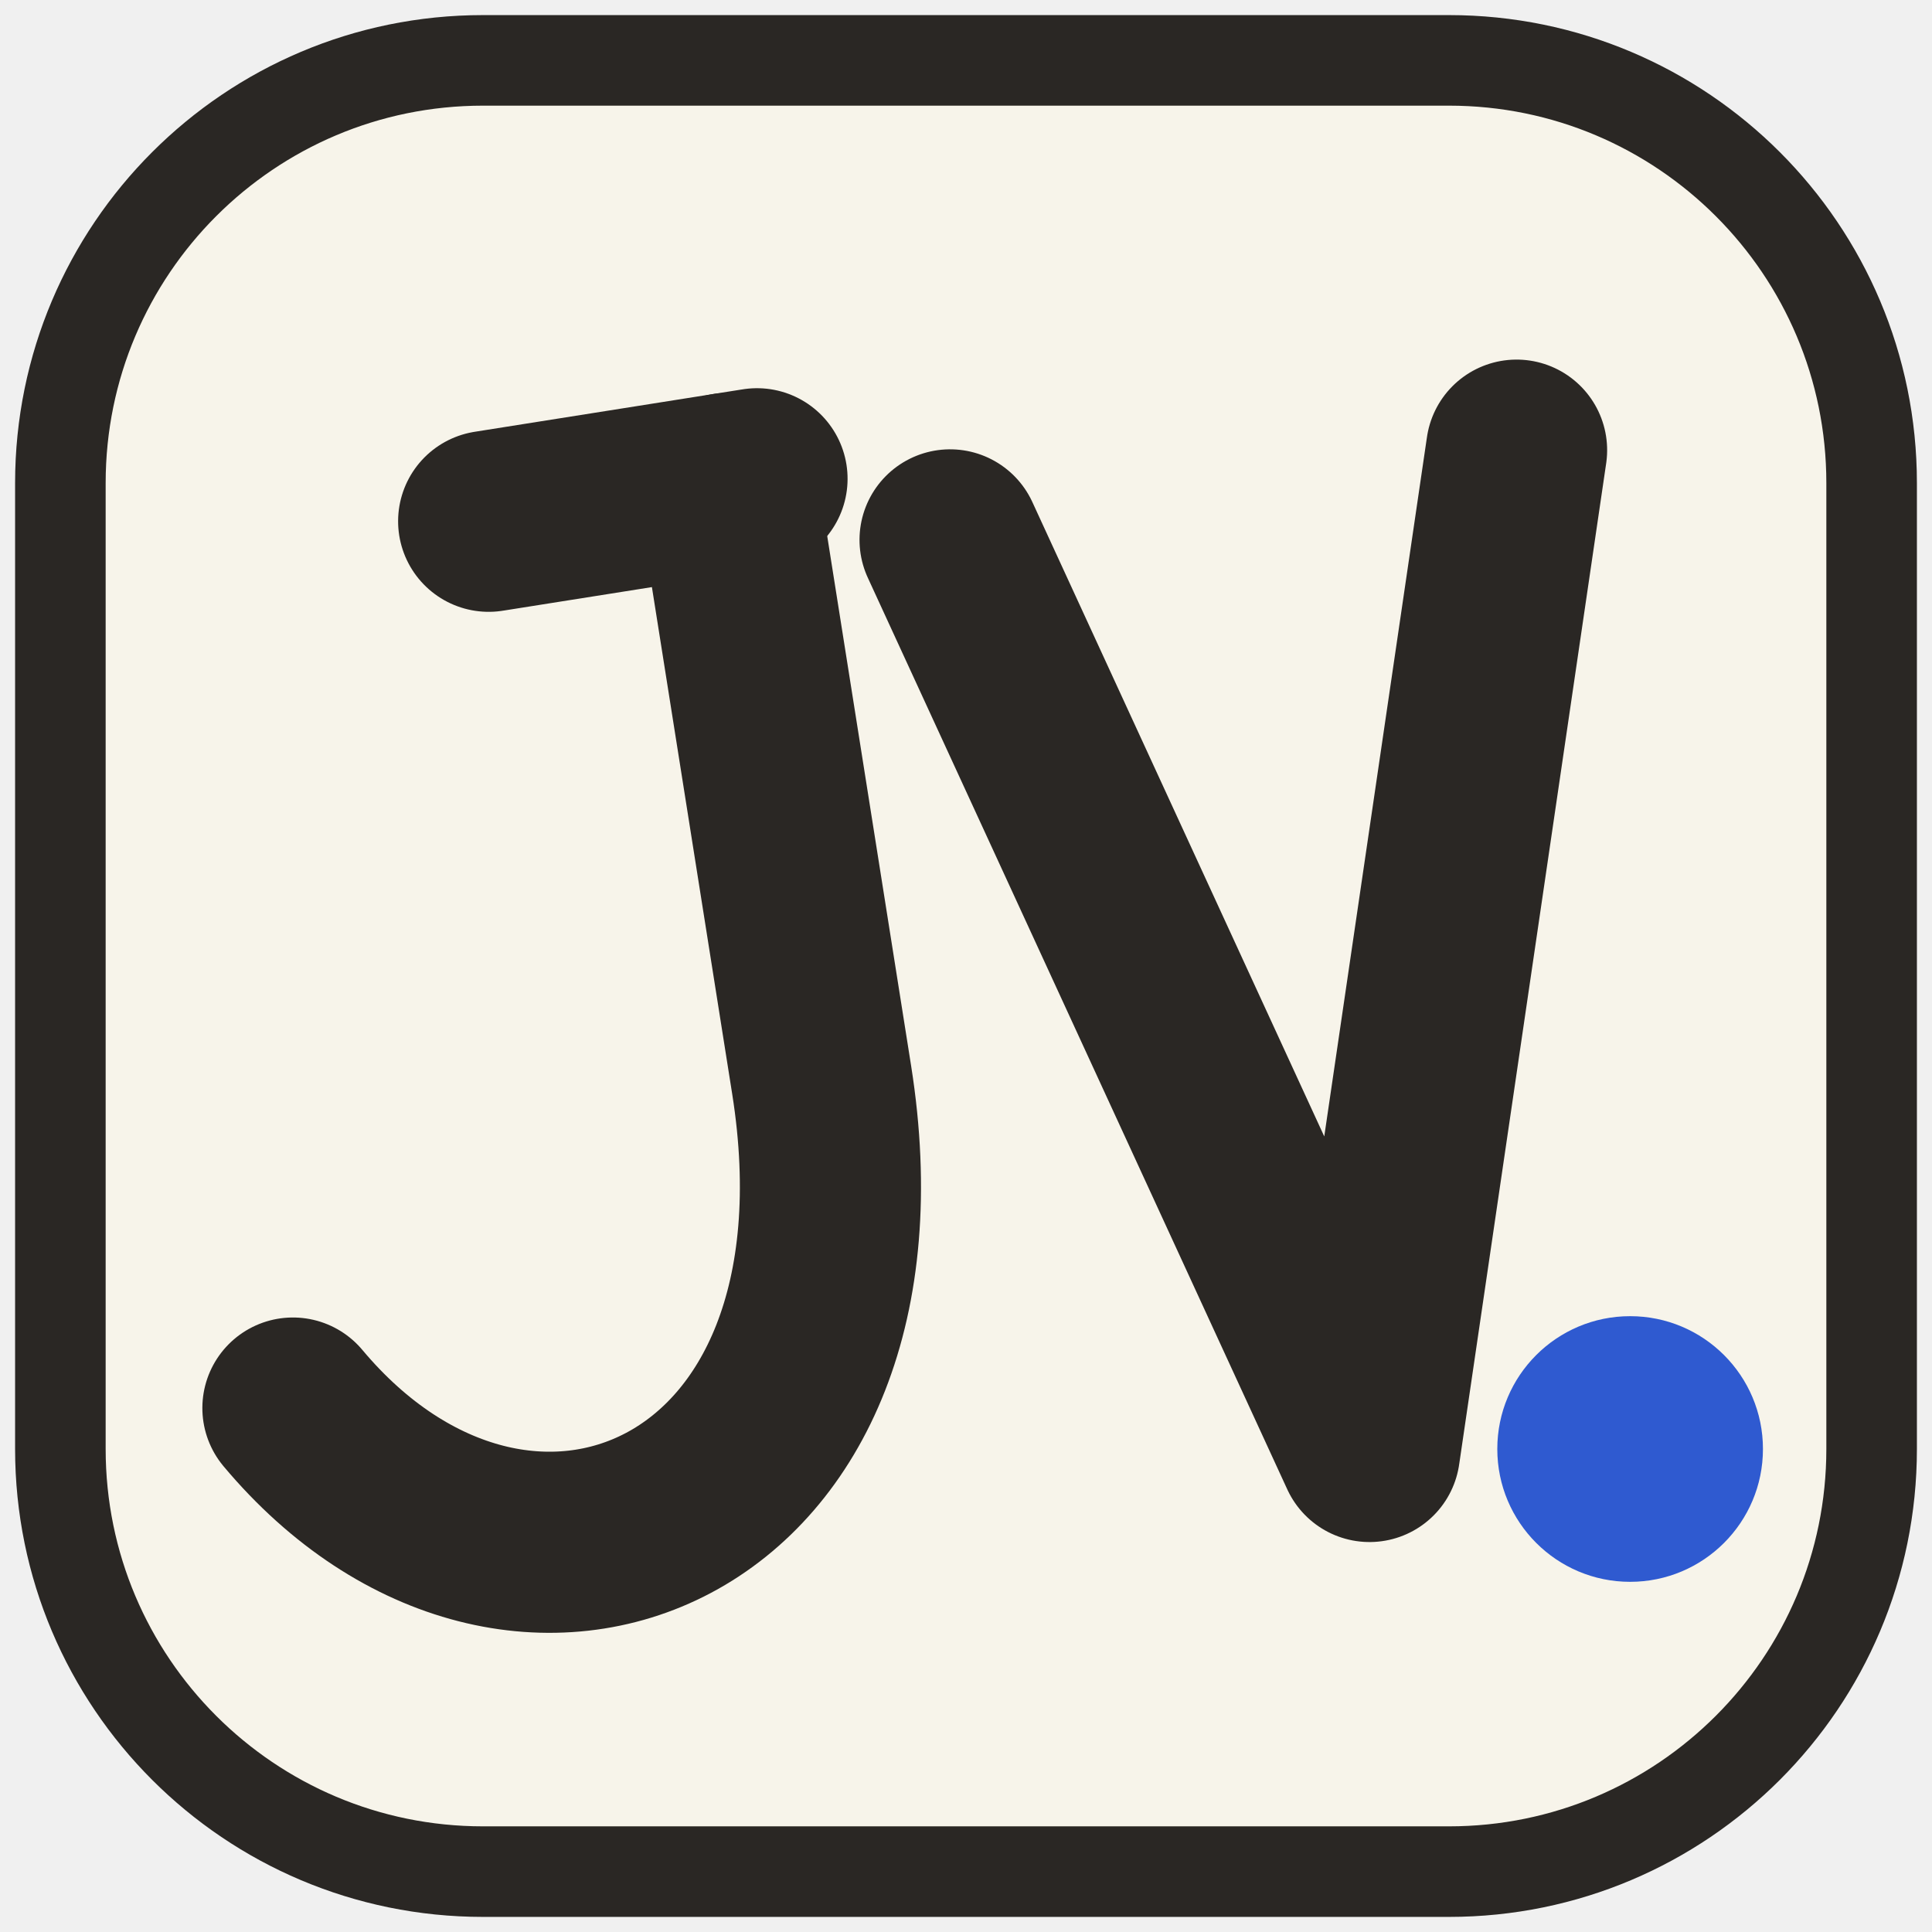
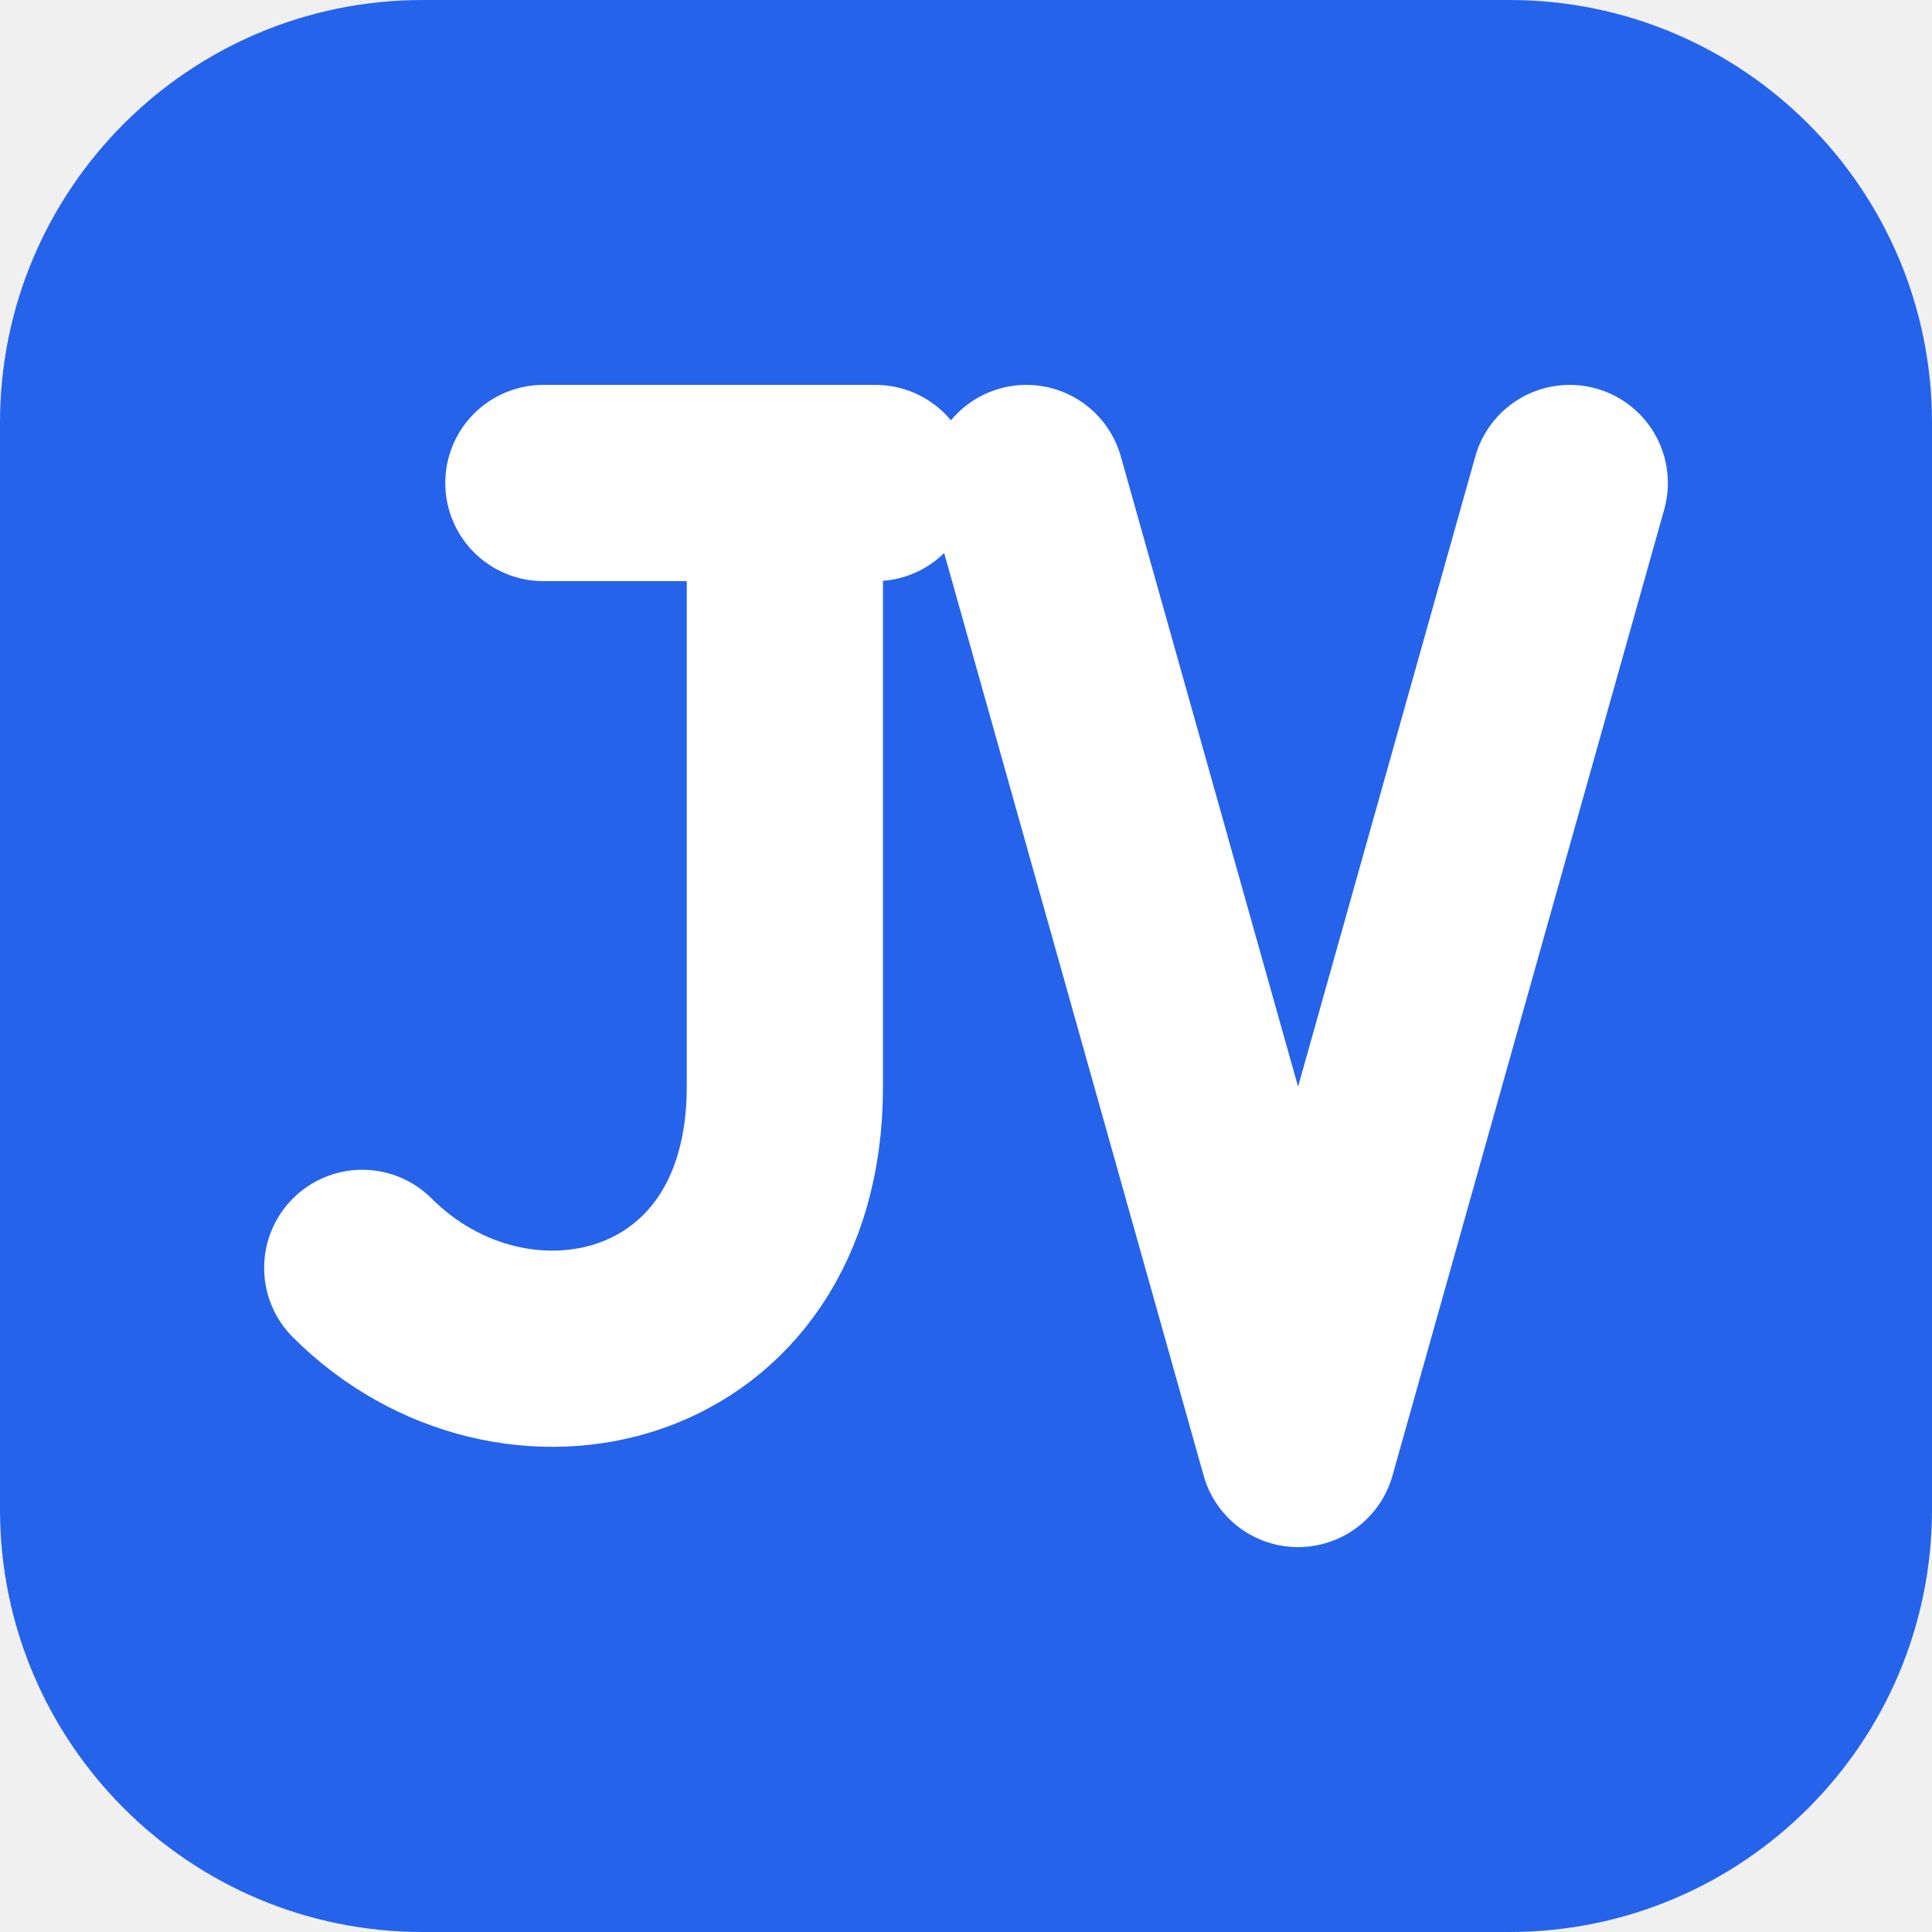
<svg xmlns="http://www.w3.org/2000/svg" width="64" height="64" viewBox="0 0 64 64">
-   <rect x="2" y="2" width="60" height="60" rx="14" fill="#f7f4ea" stroke="#2a2724" stroke-width="3" />
-   <g fill="none" stroke="#2a2724" stroke-width="6" stroke-linecap="round" stroke-linejoin="round" transform="rotate(-9 32 34)">
-     <path d="M19 15 H28" />
-     <path d="M27 15 V35 C27 50 14 53 8 43" />
-     <path d="M34 18 L43 50 L53 18" />
+   <rect width="64" height="64" rx="14" fill="#2563eb" />
+   <g fill="none" stroke="#ffffff" stroke-width="6.5" stroke-linecap="round" stroke-linejoin="round">
+     <path d="M18 16 H29" />
+     <path d="M26 16 V36 C26 45 17 47 12 42" />
+     <path d="M34 16 L43 48 L52 16" />
  </g>
-   <circle cx="54" cy="48" r="4.4" fill="#2f5ad0" />
</svg>
